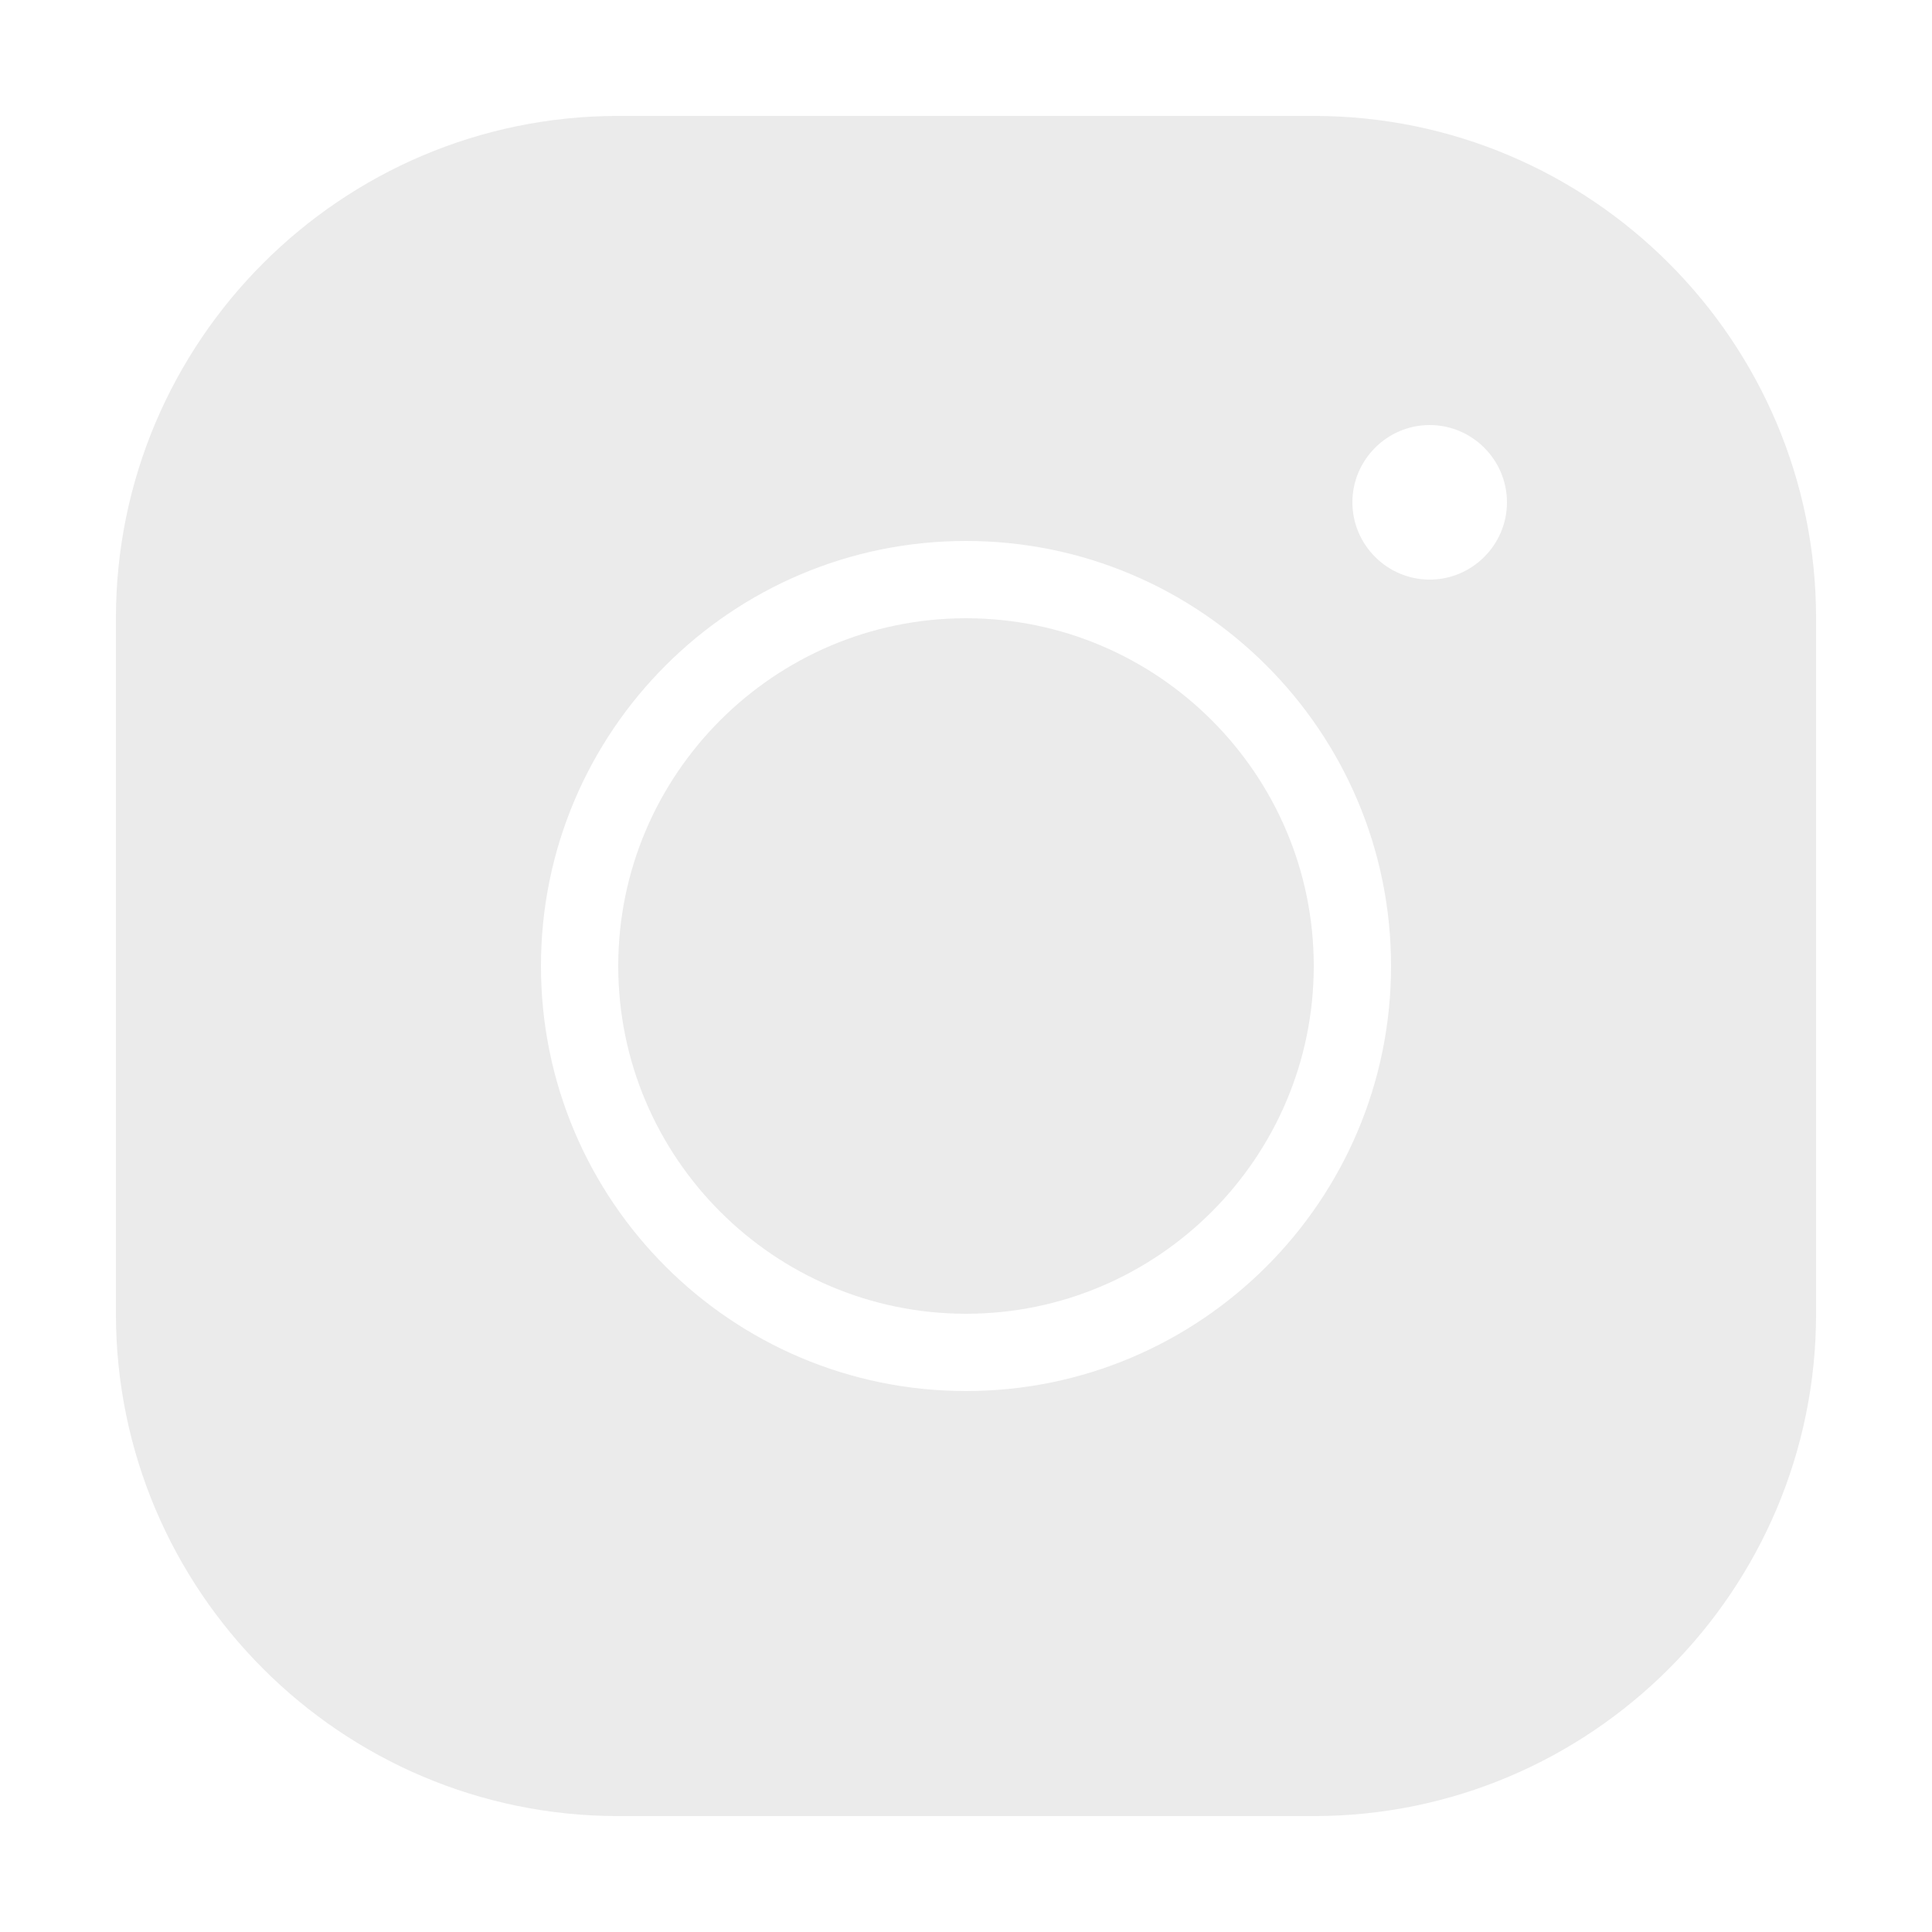
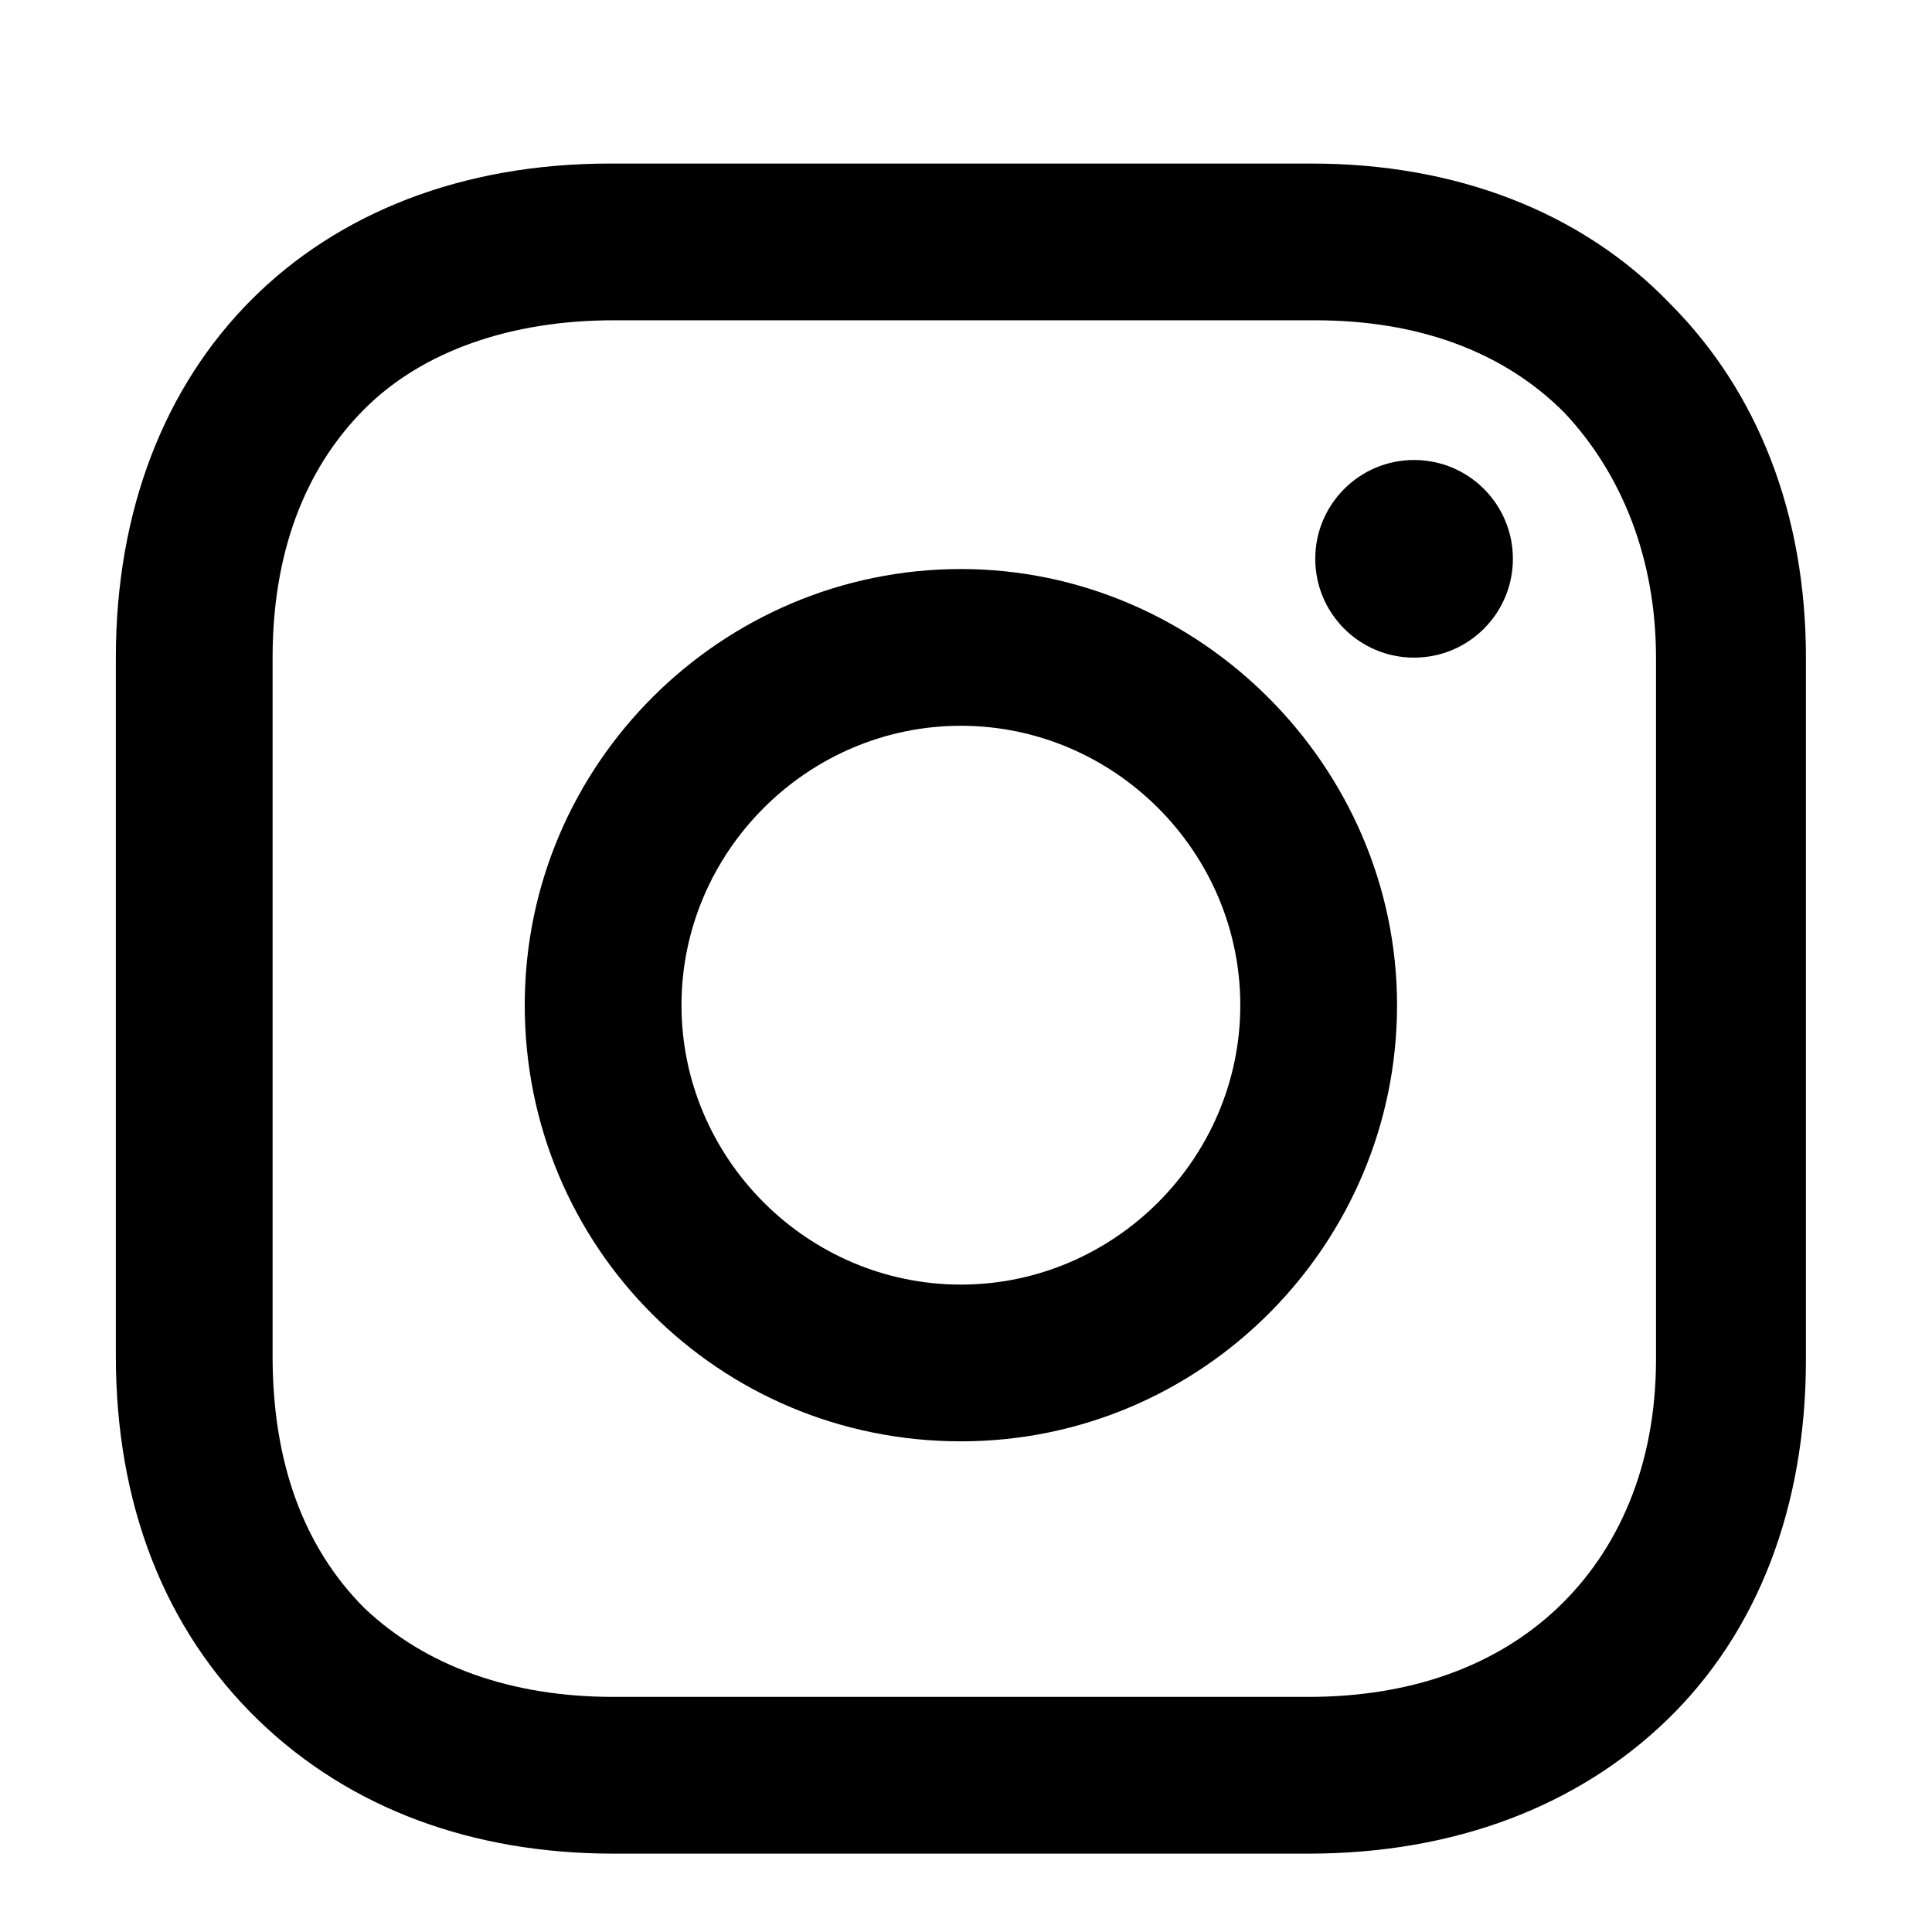
- <svg xmlns="http://www.w3.org/2000/svg" fill="#EBEBEB" viewBox="0 0 50 50" width="50px" height="50px">
-   <path d="M 16 3 C 8.83 3 3 8.83 3 16 L 3 34 C 3 41.17 8.83 47 16 47 L 34 47 C 41.17 47 47 41.17 47 34 L 47 16 C 47 8.83 41.17 3 34 3 L 16 3 z M 37 11 C 38.1 11 39 11.9 39 13 C 39 14.1 38.1 15 37 15 C 35.9 15 35 14.1 35 13 C 35 11.9 35.9 11 37 11 z M 25 14 C 31.07 14 36 18.93 36 25 C 36 31.07 31.07 36 25 36 C 18.93 36 14 31.07 14 25 C 14 18.93 18.93 14 25 14 z M 25 16 C 20.04 16 16 20.04 16 25 C 16 29.96 20.04 34 25 34 C 29.96 34 34 29.96 34 25 C 34 20.04 29.96 16 25 16 z" />
+ <svg xmlns="http://www.w3.org/2000/svg" fill="#000" viewBox="0 0 56.7 56.7" width="512px" height="512px">
+   <path d="M28.2,16.7c-7,0-12.8,5.7-12.8,12.8s5.7,12.8,12.8,12.8S41,36.5,41,29.5S35.2,16.7,28.2,16.7z M28.2,37.7   c-4.5,0-8.2-3.7-8.2-8.2s3.7-8.2,8.2-8.2s8.2,3.7,8.2,8.2S32.7,37.7,28.2,37.7z" />
+   <circle cx="41.5" cy="16.4" r="2.9" />
+   <path d="M49,8.9c-2.6-2.7-6.3-4.1-10.5-4.1H17.9c-8.7,0-14.5,5.8-14.5,14.5v20.5c0,4.3,1.4,8,4.2,10.7c2.7,2.6,6.3,3.9,10.4,3.9   h20.4c4.3,0,7.9-1.4,10.5-3.9c2.7-2.6,4.1-6.3,4.1-10.6V19.3C53,15.1,51.6,11.5,49,8.9z M48.6,39.9c0,3.1-1.1,5.6-2.9,7.3   s-4.3,2.6-7.3,2.6H18c-3,0-5.5-0.9-7.3-2.6C8.9,45.4,8,42.9,8,39.8V19.3c0-3,0.9-5.5,2.7-7.3c1.7-1.7,4.3-2.6,7.3-2.6h20.6   c3,0,5.5,0.9,7.3,2.7c1.7,1.8,2.7,4.3,2.7,7.2V39.9L48.6,39.9z" />
</svg>
